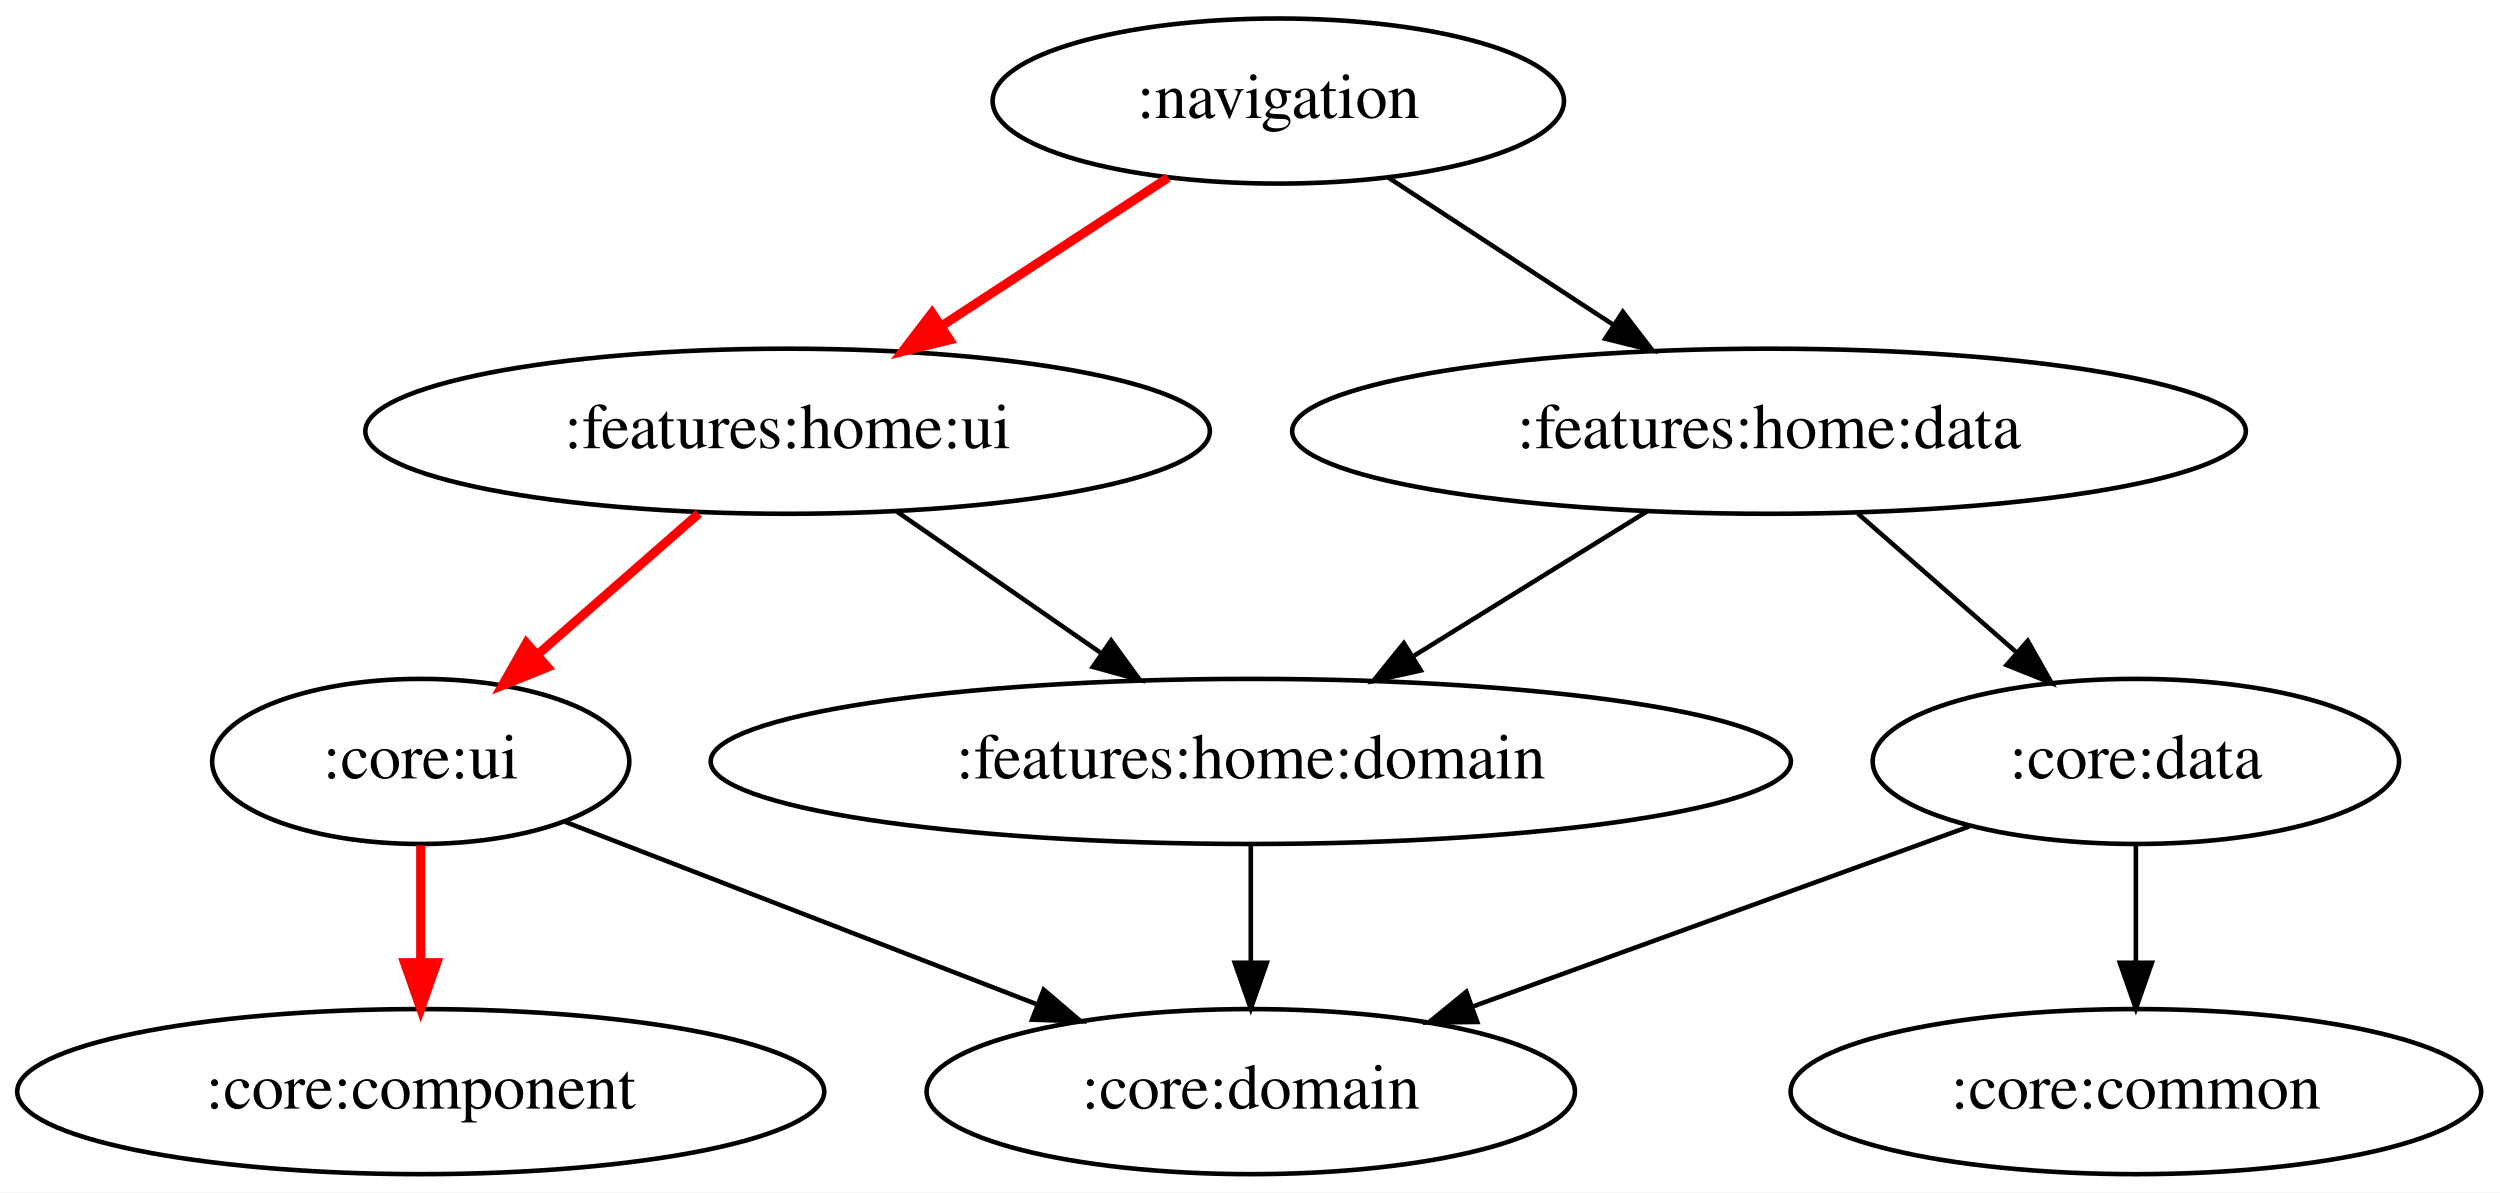
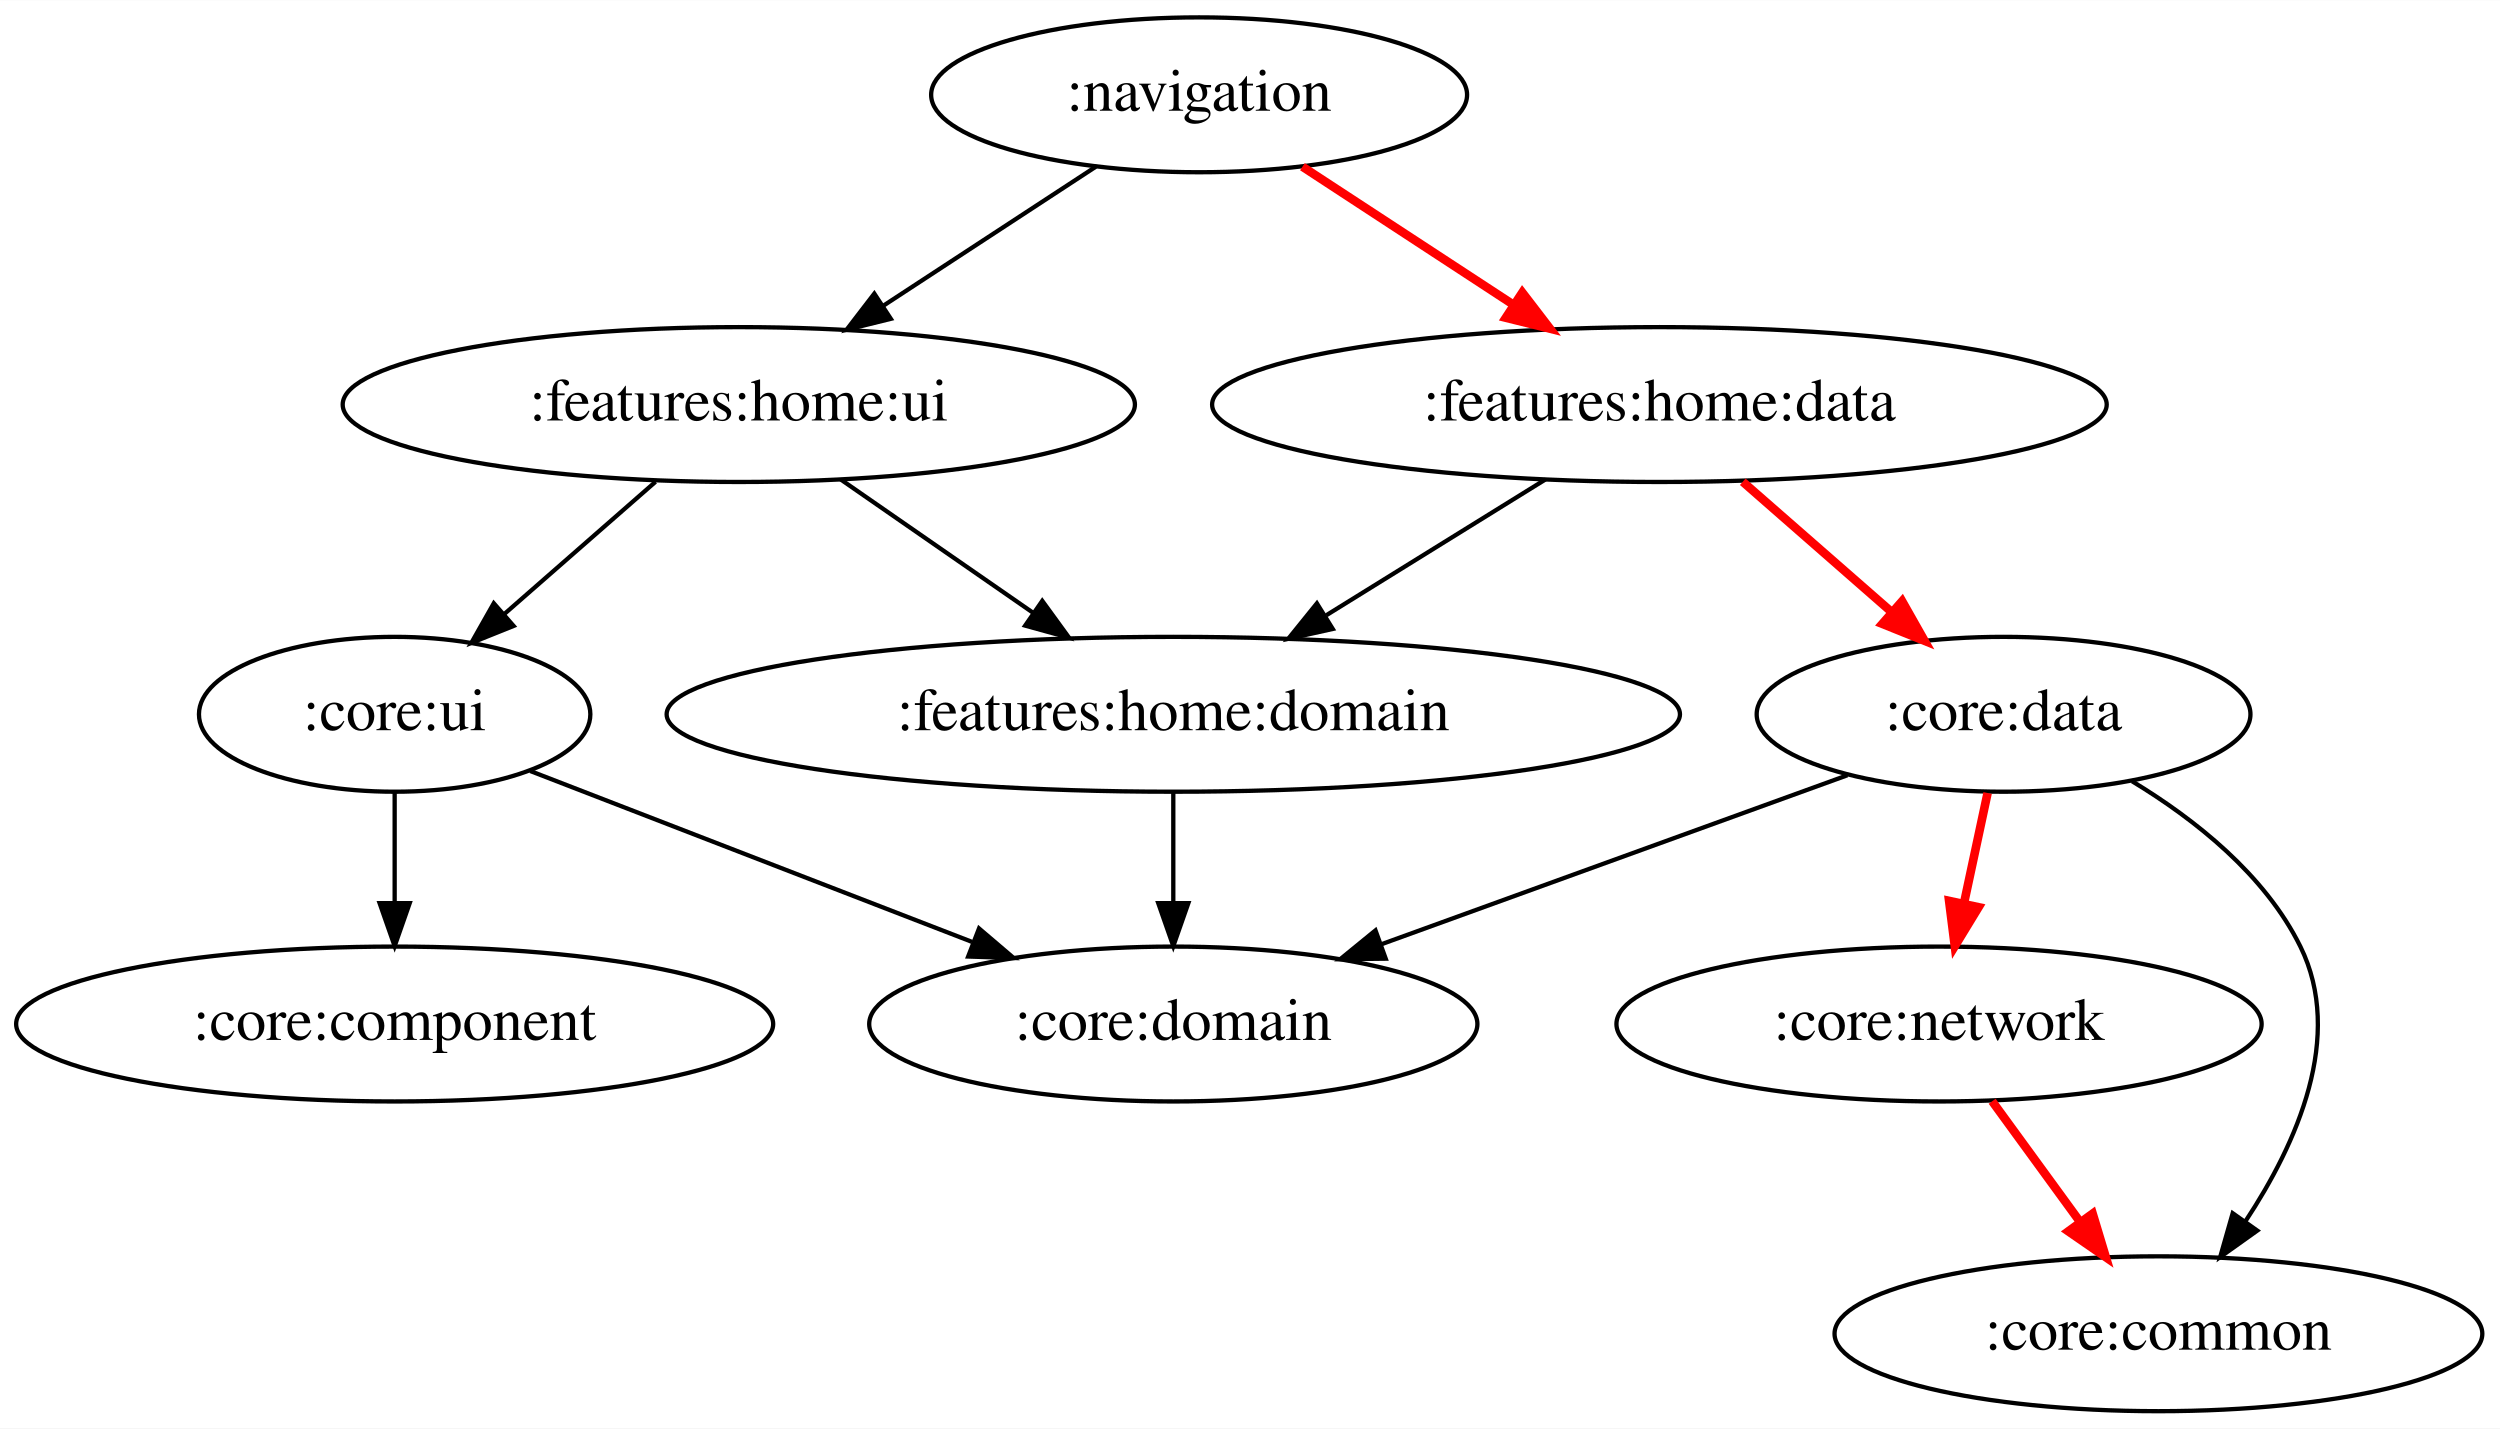
- <svg xmlns="http://www.w3.org/2000/svg" width="545pt" height="260pt" viewBox="0.00 0.00 545.14 260.00">
-   <g id="graph0" class="graph" transform="scale(1 1) rotate(0) translate(4 256)">
-     <polygon fill="white" stroke="transparent" points="-4,4 -4,-256 541.14,-256 541.14,4 -4,4" />
+ <svg xmlns="http://www.w3.org/2000/svg" width="581pt" height="332pt" viewBox="0.00 0.00 581.14 332.00">
+   <g id="graph0" class="graph" transform="scale(1 1) rotate(0) translate(4 328)">
+     <polygon fill="white" stroke="transparent" points="-4,4 -4,-328 577.14,-328 577.14,4 -4,4" />
    <g id="node1" class="node">
-       <ellipse fill="none" stroke="black" cx="274.74" cy="-234" rx="62.29" ry="18" />
-       <text text-anchor="middle" x="274.74" y="-230.3" font-family="Times,serif" font-size="14.00">:navigation</text>
+       <ellipse fill="none" stroke="black" cx="274.74" cy="-306" rx="62.29" ry="18" />
+       <text text-anchor="middle" x="274.74" y="-302.3" font-family="Times,serif" font-size="14.00">:navigation</text>
    </g>
    <g id="node2" class="node">
-       <ellipse fill="none" stroke="black" cx="167.74" cy="-162" rx="92.08" ry="18" />
-       <text text-anchor="middle" x="167.74" y="-158.3" font-family="Times,serif" font-size="14.00">:features:home:ui</text>
+       <ellipse fill="none" stroke="black" cx="167.74" cy="-234" rx="92.08" ry="18" />
+       <text text-anchor="middle" x="167.74" y="-230.3" font-family="Times,serif" font-size="14.00">:features:home:ui</text>
    </g>
    <g id="edge1" class="edge">
-       <path fill="none" stroke="red" stroke-width="2" d="M250.73,-217.29C236.17,-207.77 217.38,-195.47 201.36,-184.99" />
-       <polygon fill="red" stroke="red" stroke-width="2" points="203.08,-181.93 192.79,-179.39 199.24,-187.79 203.08,-181.93" />
+       <path fill="none" stroke="black" d="M250.73,-289.29C236.17,-279.77 217.38,-267.47 201.36,-256.99" />
+       <polygon fill="black" stroke="black" points="203.08,-253.93 192.79,-251.39 199.24,-259.79 203.08,-253.93" />
    </g>
    <g id="node3" class="node">
-       <ellipse fill="none" stroke="black" cx="381.74" cy="-162" rx="103.98" ry="18" />
-       <text text-anchor="middle" x="381.74" y="-158.3" font-family="Times,serif" font-size="14.00">:features:home:data</text>
+       <ellipse fill="none" stroke="black" cx="381.74" cy="-234" rx="103.98" ry="18" />
+       <text text-anchor="middle" x="381.74" y="-230.3" font-family="Times,serif" font-size="14.00">:features:home:data</text>
    </g>
    <g id="edge2" class="edge">
-       <path fill="none" stroke="black" d="M298.76,-217.29C313.21,-207.84 331.84,-195.65 347.78,-185.22" />
-       <polygon fill="black" stroke="black" points="349.87,-188.04 356.32,-179.63 346.03,-182.18 349.87,-188.04" />
+       <path fill="none" stroke="red" stroke-width="2" d="M298.76,-289.29C313.21,-279.84 331.84,-267.65 347.78,-257.22" />
+       <polygon fill="red" stroke="red" stroke-width="2" points="349.87,-260.04 356.32,-251.63 346.03,-254.18 349.87,-260.04" />
    </g>
    <g id="node4" class="node">
-       <ellipse fill="none" stroke="black" cx="87.74" cy="-90" rx="45.49" ry="18" />
-       <text text-anchor="middle" x="87.74" y="-86.3" font-family="Times,serif" font-size="14.00">:core:ui</text>
+       <ellipse fill="none" stroke="black" cx="87.74" cy="-162" rx="45.49" ry="18" />
+       <text text-anchor="middle" x="87.74" y="-158.3" font-family="Times,serif" font-size="14.00">:core:ui</text>
    </g>
    <g id="edge3" class="edge">
-       <path fill="none" stroke="red" stroke-width="2" d="M148.38,-144.05C137.78,-134.78 124.53,-123.19 113.11,-113.2" />
-       <polygon fill="red" stroke="red" stroke-width="2" points="115.39,-110.54 105.56,-106.59 110.78,-115.81 115.39,-110.54" />
+       <path fill="none" stroke="black" d="M148.38,-216.05C137.78,-206.78 124.53,-195.19 113.11,-185.2" />
+       <polygon fill="black" stroke="black" points="115.39,-182.54 105.56,-178.59 110.78,-187.81 115.39,-182.54" />
    </g>
    <g id="node5" class="node">
-       <ellipse fill="none" stroke="black" cx="268.74" cy="-90" rx="117.78" ry="18" />
-       <text text-anchor="middle" x="268.74" y="-86.3" font-family="Times,serif" font-size="14.00">:features:home:domain</text>
+       <ellipse fill="none" stroke="black" cx="268.74" cy="-162" rx="117.78" ry="18" />
+       <text text-anchor="middle" x="268.74" y="-158.3" font-family="Times,serif" font-size="14.00">:features:home:domain</text>
    </g>
    <g id="edge4" class="edge">
-       <path fill="none" stroke="black" d="M191.42,-144.59C204.78,-135.33 221.66,-123.63 236.24,-113.53" />
-       <polygon fill="black" stroke="black" points="238.28,-116.37 244.51,-107.8 234.3,-110.61 238.28,-116.37" />
+       <path fill="none" stroke="black" d="M191.42,-216.59C204.78,-207.33 221.66,-195.63 236.24,-185.53" />
+       <polygon fill="black" stroke="black" points="238.28,-188.37 244.51,-179.8 234.3,-182.61 238.28,-188.37" />
    </g>
    <g id="edge8" class="edge">
-       <path fill="none" stroke="black" d="M355.25,-144.59C340.06,-135.18 320.79,-123.24 304.3,-113.02" />
-       <polygon fill="black" stroke="black" points="305.81,-109.84 295.46,-107.55 302.12,-115.79 305.81,-109.84" />
+       <path fill="none" stroke="black" d="M355.25,-216.59C340.06,-207.18 320.79,-195.24 304.3,-185.02" />
+       <polygon fill="black" stroke="black" points="305.81,-181.84 295.46,-179.55 302.12,-187.79 305.81,-181.84" />
    </g>
    <g id="node8" class="node">
-       <ellipse fill="none" stroke="black" cx="461.74" cy="-90" rx="57.39" ry="18" />
-       <text text-anchor="middle" x="461.74" y="-86.3" font-family="Times,serif" font-size="14.00">:core:data</text>
+       <ellipse fill="none" stroke="black" cx="461.74" cy="-162" rx="57.39" ry="18" />
+       <text text-anchor="middle" x="461.74" y="-158.3" font-family="Times,serif" font-size="14.00">:core:data</text>
    </g>
    <g id="edge9" class="edge">
-       <path fill="none" stroke="black" d="M401.11,-144.05C411.45,-135 424.33,-123.73 435.56,-113.91" />
-       <polygon fill="black" stroke="black" points="438.16,-116.29 443.38,-107.07 433.55,-111.02 438.16,-116.29" />
+       <path fill="none" stroke="red" stroke-width="2" d="M401.11,-216.05C411.45,-207 424.33,-195.73 435.56,-185.91" />
+       <polygon fill="red" stroke="red" stroke-width="2" points="438.16,-188.29 443.38,-179.07 433.55,-183.02 438.16,-188.29" />
    </g>
    <g id="node6" class="node">
-       <ellipse fill="none" stroke="black" cx="87.74" cy="-18" rx="87.99" ry="18" />
-       <text text-anchor="middle" x="87.74" y="-14.3" font-family="Times,serif" font-size="14.00">:core:component</text>
+       <ellipse fill="none" stroke="black" cx="87.74" cy="-90" rx="87.99" ry="18" />
+       <text text-anchor="middle" x="87.74" y="-86.3" font-family="Times,serif" font-size="14.00">:core:component</text>
    </g>
    <g id="edge5" class="edge">
-       <path fill="none" stroke="red" stroke-width="2" d="M87.74,-71.7C87.74,-63.98 87.74,-54.71 87.74,-46.11" />
-       <polygon fill="red" stroke="red" stroke-width="2" points="91.24,-46.1 87.74,-36.1 84.24,-46.1 91.24,-46.1" />
+       <path fill="none" stroke="black" d="M87.74,-143.7C87.74,-135.98 87.74,-126.71 87.74,-118.11" />
+       <polygon fill="black" stroke="black" points="91.24,-118.1 87.74,-108.1 84.24,-118.1 91.24,-118.1" />
    </g>
    <g id="node7" class="node">
-       <ellipse fill="none" stroke="black" cx="268.74" cy="-18" rx="70.69" ry="18" />
-       <text text-anchor="middle" x="268.74" y="-14.3" font-family="Times,serif" font-size="14.00">:core:domain</text>
+       <ellipse fill="none" stroke="black" cx="268.74" cy="-90" rx="70.69" ry="18" />
+       <text text-anchor="middle" x="268.74" y="-86.3" font-family="Times,serif" font-size="14.00">:core:domain</text>
    </g>
    <g id="edge6" class="edge">
-       <path fill="none" stroke="black" d="M119.27,-76.81C147.63,-65.84 189.68,-49.58 221.96,-37.09" />
-       <polygon fill="black" stroke="black" points="223.58,-40.22 231.64,-33.35 221.05,-33.69 223.58,-40.22" />
+       <path fill="none" stroke="black" d="M119.27,-148.81C147.63,-137.84 189.68,-121.58 221.96,-109.09" />
+       <polygon fill="black" stroke="black" points="223.58,-112.22 231.64,-105.35 221.05,-105.69 223.58,-112.22" />
    </g>
    <g id="edge7" class="edge">
-       <path fill="none" stroke="black" d="M268.74,-71.7C268.74,-63.98 268.74,-54.71 268.74,-46.11" />
-       <polygon fill="black" stroke="black" points="272.24,-46.1 268.74,-36.1 265.24,-46.1 272.24,-46.1" />
+       <path fill="none" stroke="black" d="M268.74,-143.7C268.74,-135.98 268.74,-126.71 268.74,-118.11" />
+       <polygon fill="black" stroke="black" points="272.24,-118.1 268.74,-108.1 265.24,-118.1 272.24,-118.1" />
+     </g>
+     <g id="edge11" class="edge">
+       <path fill="none" stroke="black" d="M425.44,-147.83C394.83,-136.73 350.77,-120.75 317.15,-108.56" />
+       <polygon fill="black" stroke="black" points="318.12,-105.19 307.53,-105.07 315.74,-111.77 318.12,-105.19" />
+     </g>
+     <g id="node9" class="node">
+       <ellipse fill="none" stroke="black" cx="446.74" cy="-90" rx="74.99" ry="18" />
+       <text text-anchor="middle" x="446.74" y="-86.3" font-family="Times,serif" font-size="14.00">:core:network</text>
    </g>
    <g id="edge10" class="edge">
-       <path fill="none" stroke="black" d="M425.44,-75.83C394.83,-64.73 350.77,-48.75 317.15,-36.56" />
-       <polygon fill="black" stroke="black" points="318.12,-33.19 307.53,-33.07 315.74,-39.77 318.12,-33.19" />
+       <path fill="none" stroke="red" stroke-width="2" d="M458.03,-143.7C456.38,-135.98 454.39,-126.71 452.55,-118.11" />
+       <polygon fill="red" stroke="red" stroke-width="2" points="455.93,-117.15 450.41,-108.1 449.08,-118.62 455.93,-117.15" />
    </g>
-     <g id="node9" class="node">
-       <ellipse fill="none" stroke="black" cx="461.74" cy="-18" rx="75.29" ry="18" />
-       <text text-anchor="middle" x="461.74" y="-14.3" font-family="Times,serif" font-size="14.00">:core:common</text>
+     <g id="node10" class="node">
+       <ellipse fill="none" stroke="black" cx="497.74" cy="-18" rx="75.29" ry="18" />
+       <text text-anchor="middle" x="497.74" y="-14.3" font-family="Times,serif" font-size="14.00">:core:common</text>
    </g>
-     <g id="edge11" class="edge">
-       <path fill="none" stroke="black" d="M461.74,-71.7C461.74,-63.98 461.74,-54.71 461.74,-46.11" />
-       <polygon fill="black" stroke="black" points="465.24,-46.1 461.74,-36.1 458.24,-46.1 465.24,-46.1" />
+     <g id="edge12" class="edge">
+       <path fill="none" stroke="black" d="M491.61,-146.44C506.28,-137.55 522.53,-124.67 530.74,-108 541.01,-87.17 529.97,-62.3 517.97,-44.15" />
+       <polygon fill="black" stroke="black" points="520.72,-41.98 512.09,-35.83 515,-46.02 520.72,-41.98" />
+     </g>
+     <g id="edge13" class="edge">
+       <path fill="none" stroke="red" stroke-width="2" d="M459.09,-72.05C465.23,-63.63 472.77,-53.28 479.55,-43.97" />
+       <polygon fill="red" stroke="red" stroke-width="2" points="482.45,-45.93 485.51,-35.79 476.79,-41.81 482.45,-45.93" />
    </g>
  </g>
</svg>
